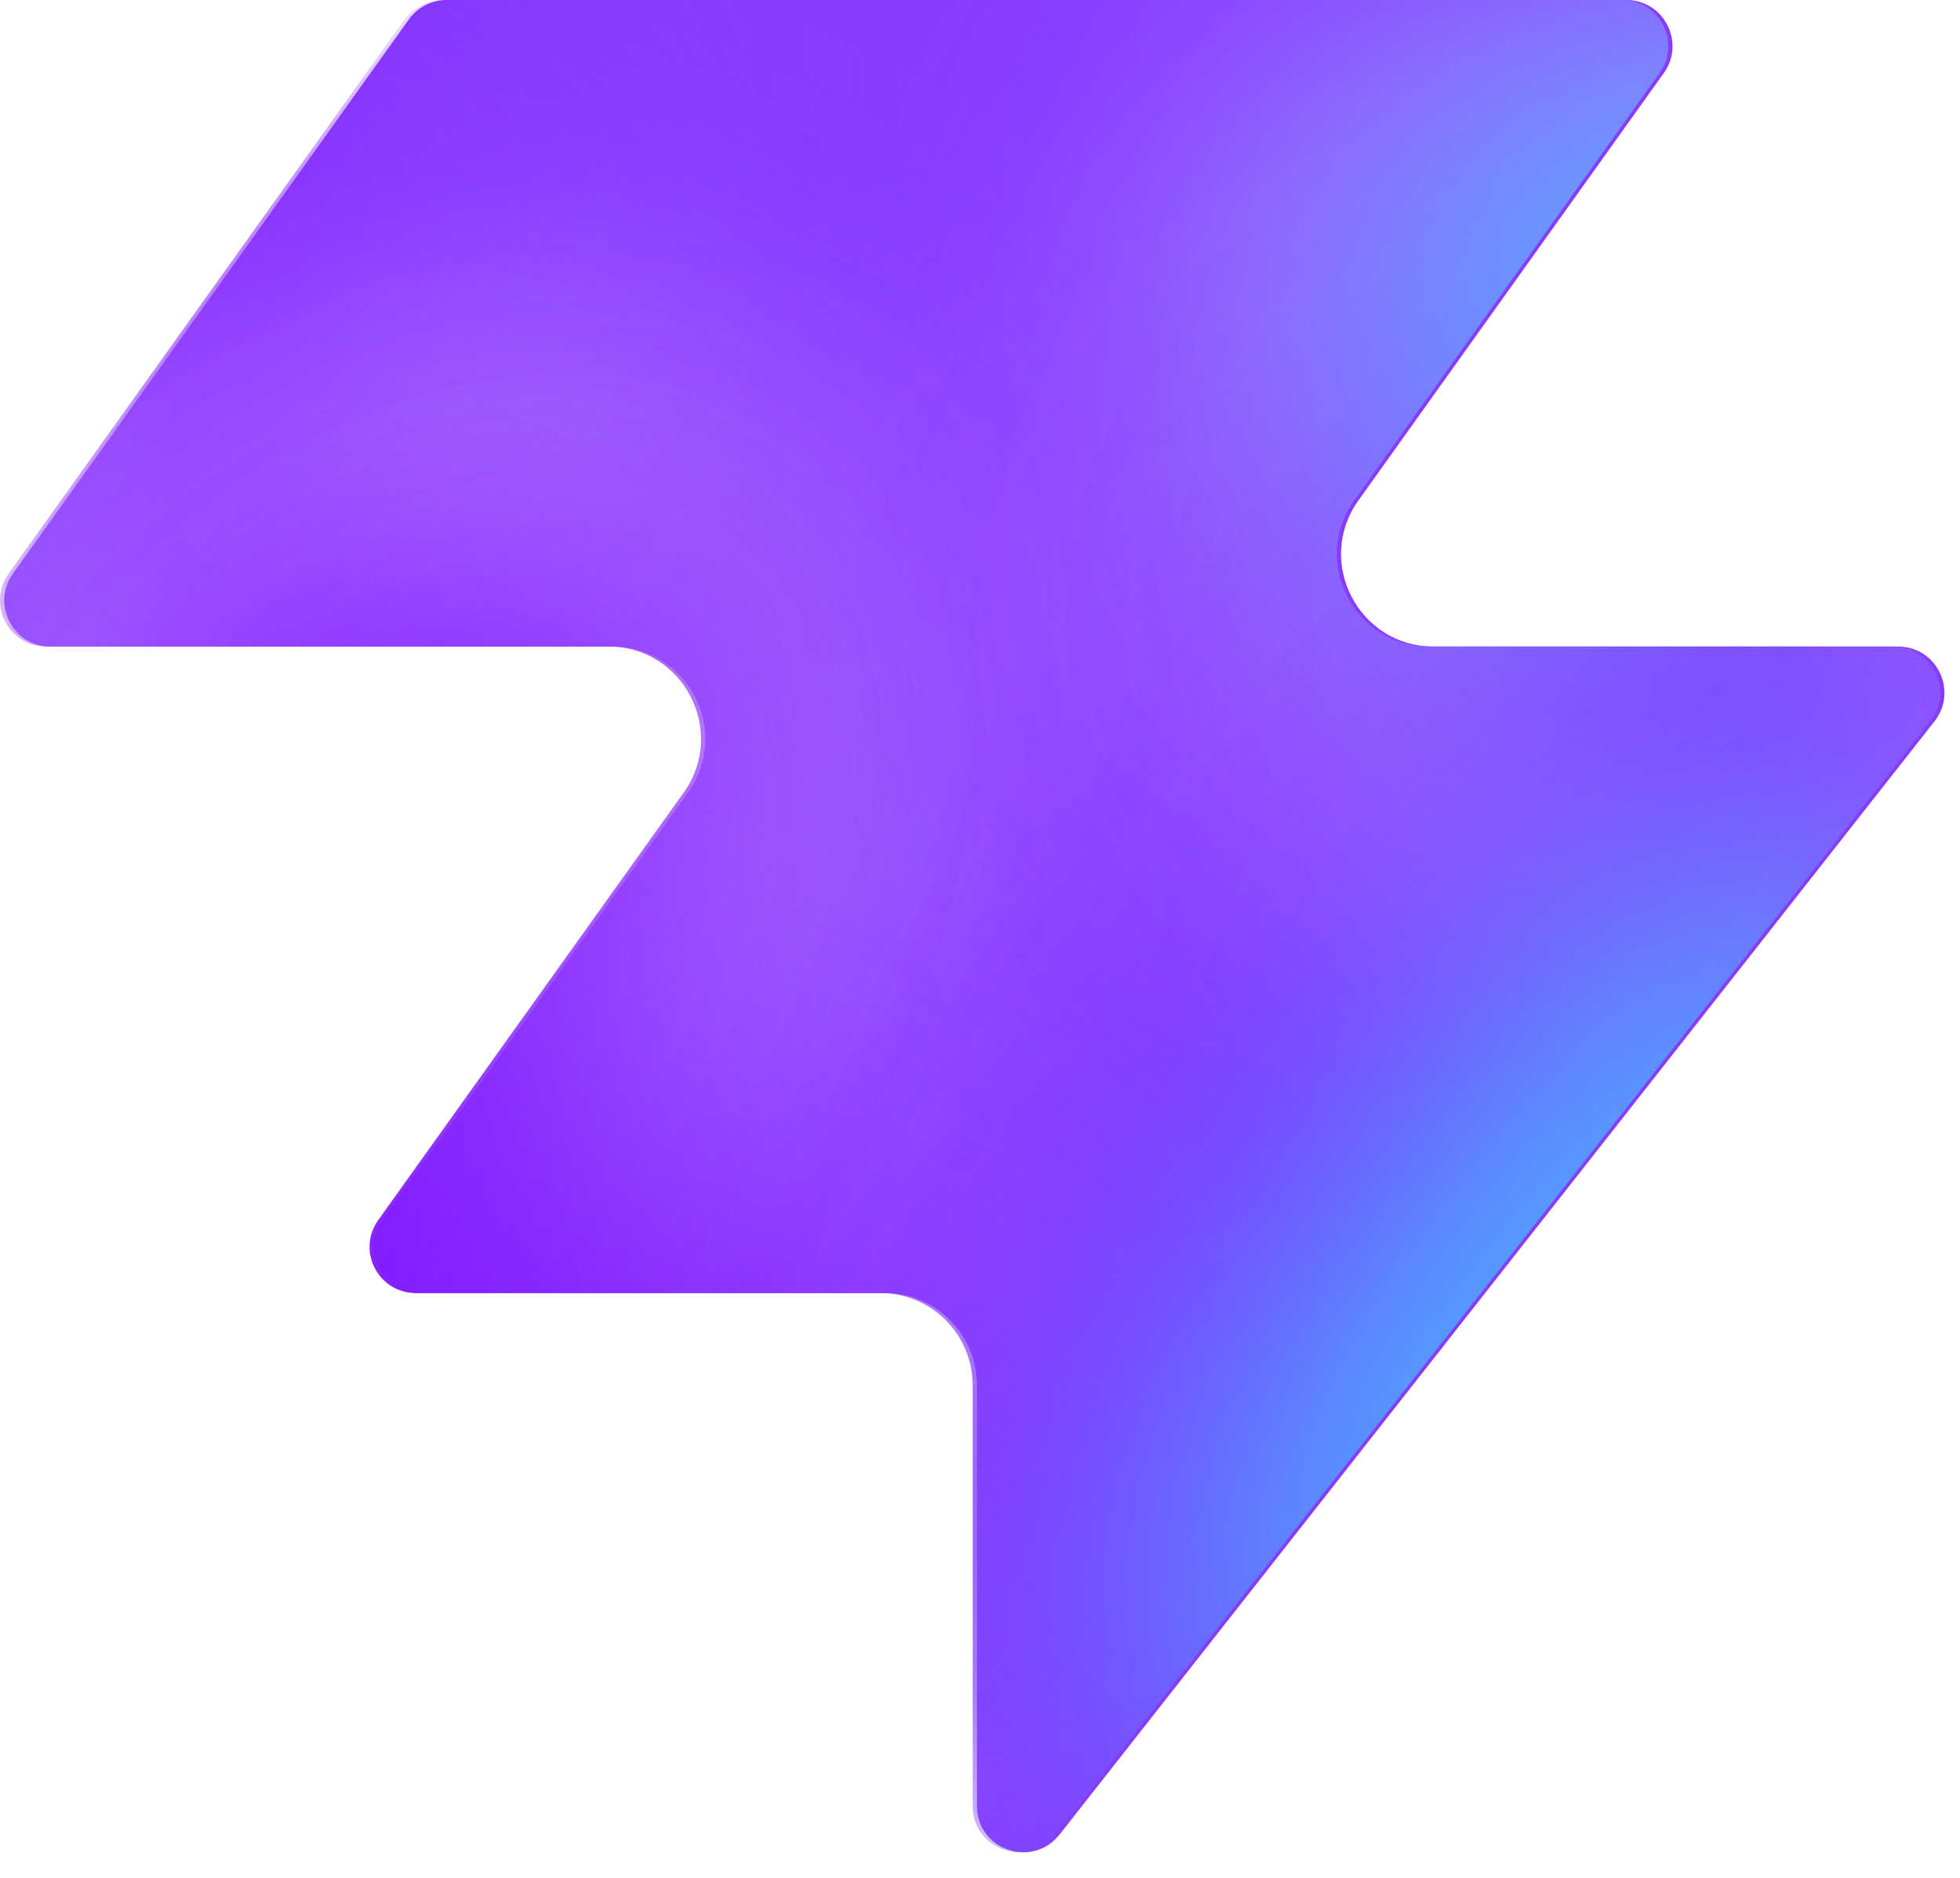
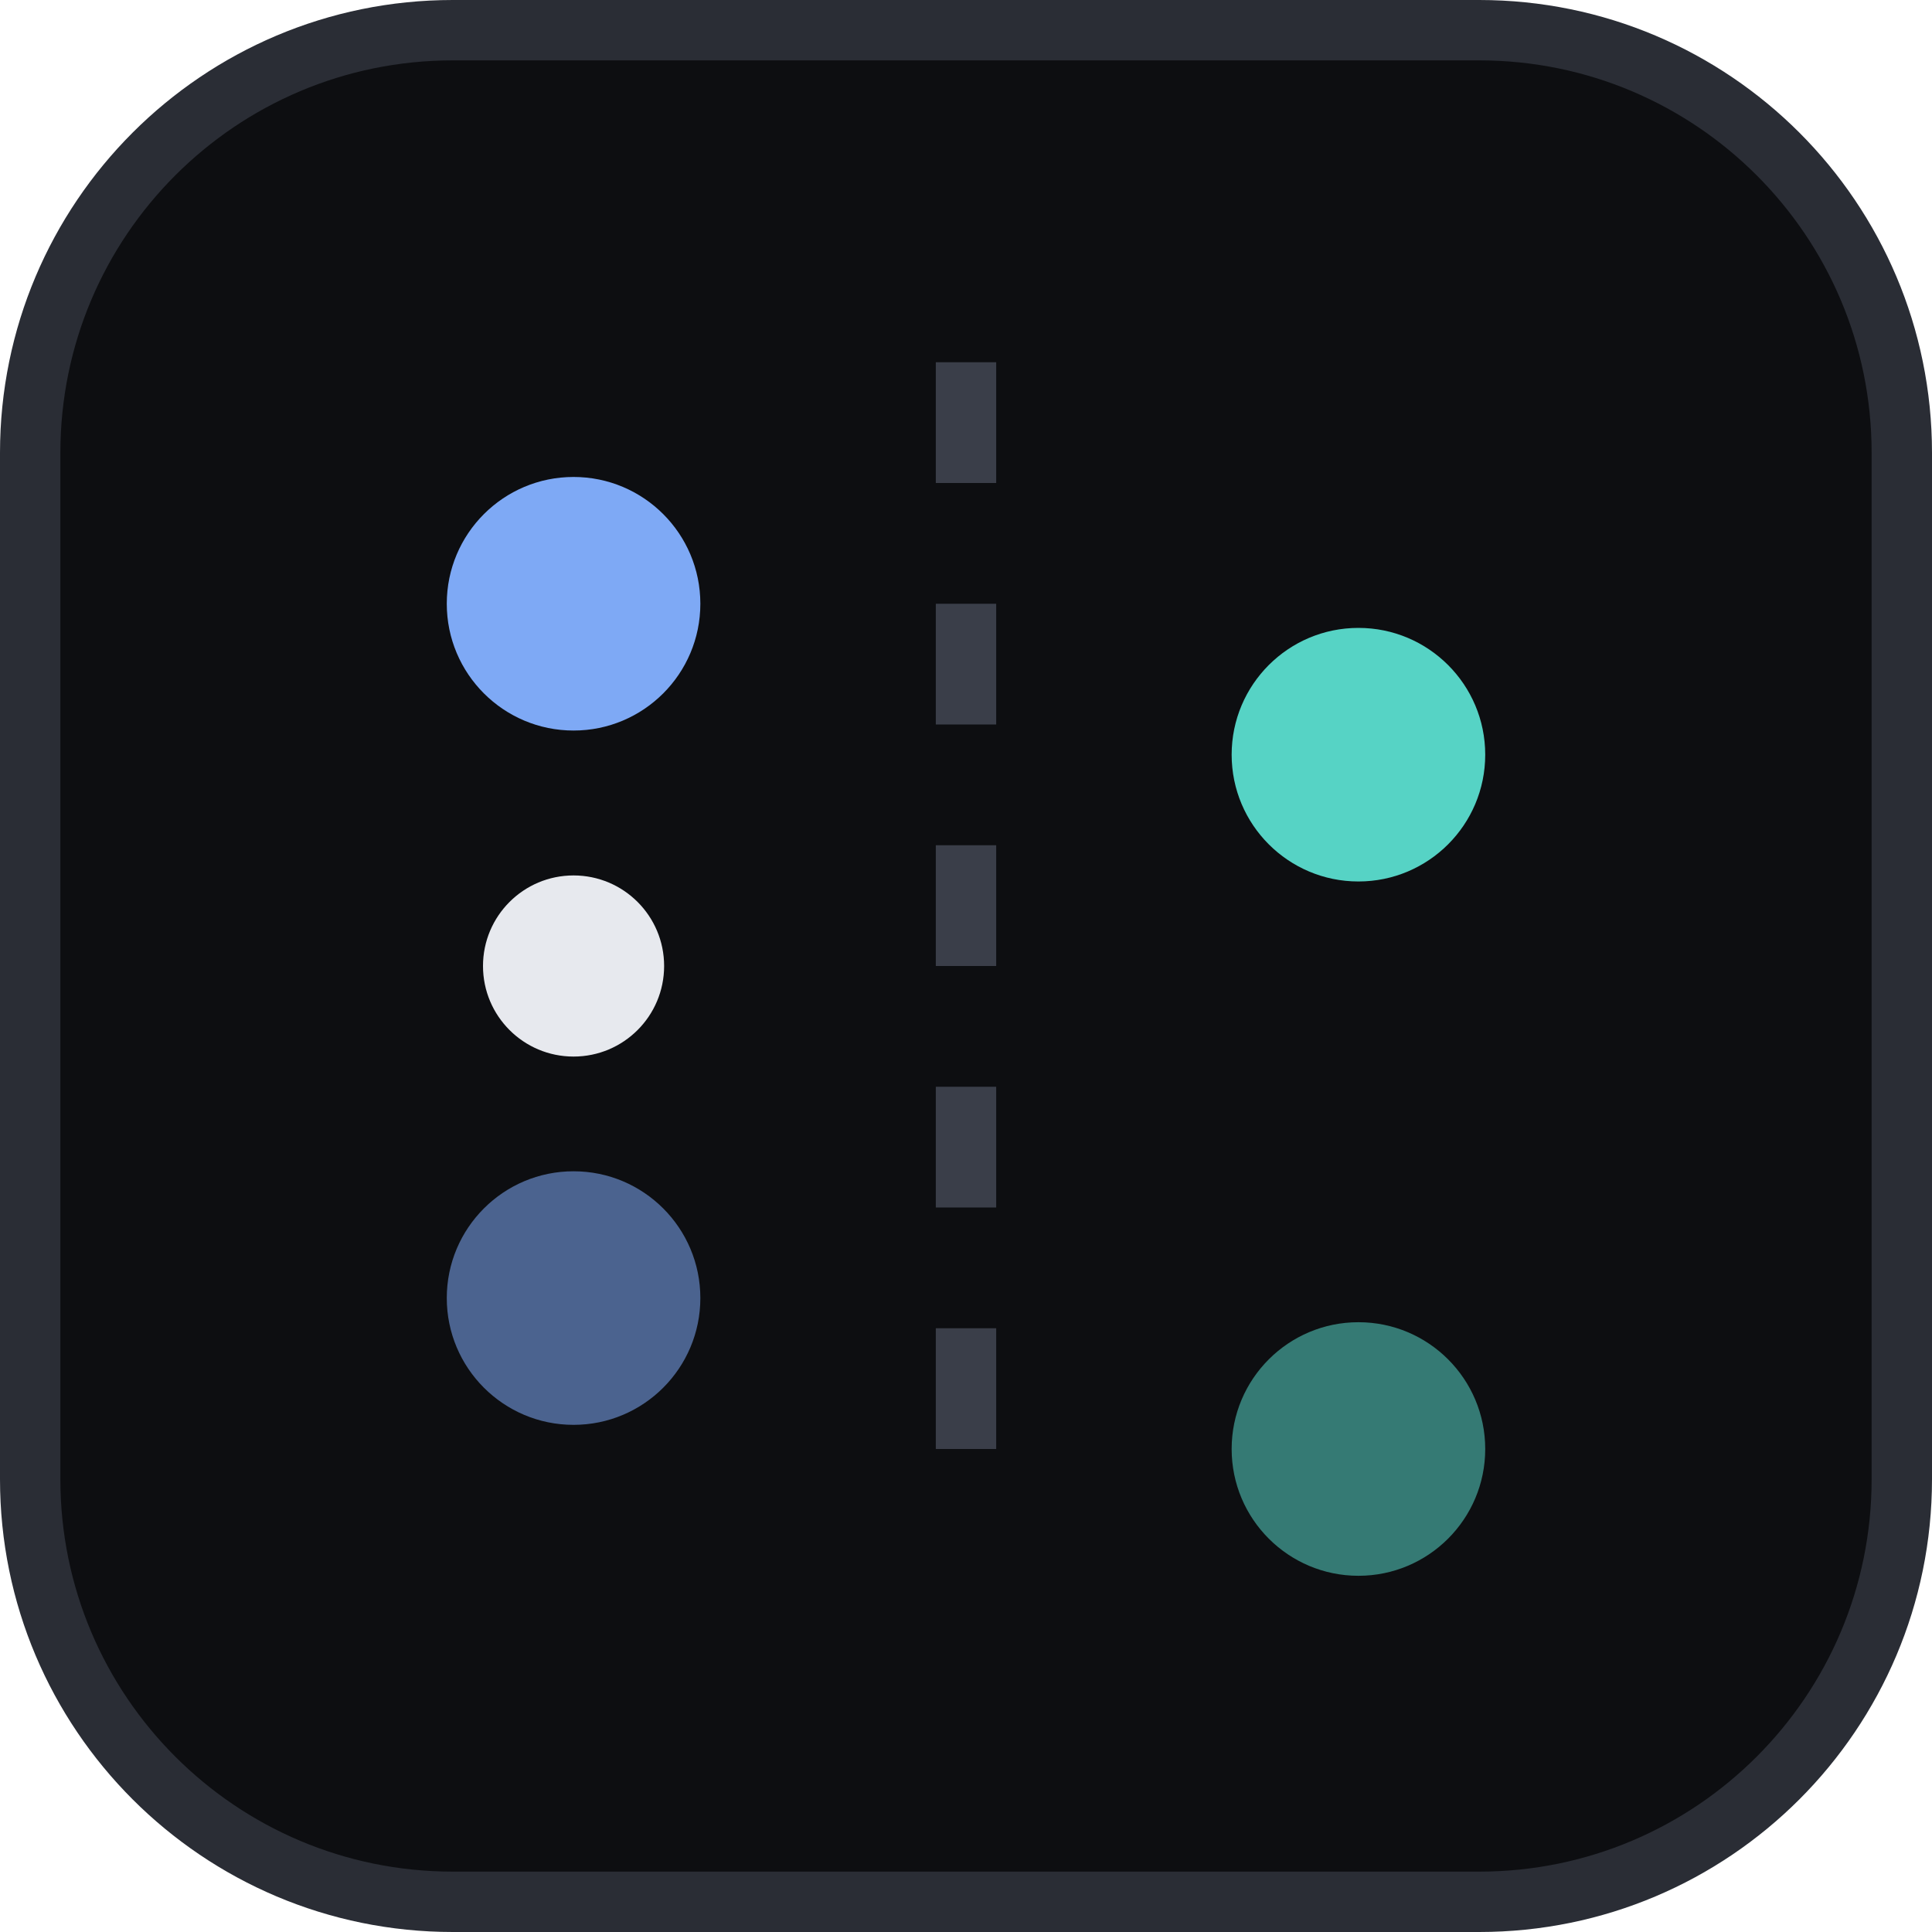
- <svg xmlns="http://www.w3.org/2000/svg" width="48" height="46" fill="none" viewBox="0 0 48 46">
-   <path fill="#863bff" d="M25.946 44.938c-.664.845-2.021.375-2.021-.698V33.937a2.26 2.26 0 0 0-2.262-2.262H10.287c-.92 0-1.456-1.04-.92-1.788l7.48-10.471c1.07-1.497 0-3.578-1.842-3.578H1.237c-.92 0-1.456-1.04-.92-1.788L10.013.474c.214-.297.556-.474.92-.474h28.894c.92 0 1.456 1.04.92 1.788l-7.48 10.471c-1.07 1.498 0 3.579 1.842 3.579h11.377c.943 0 1.473 1.088.89 1.83L25.947 44.94z" style="fill:#863bff;fill:color(display-p3 .525 .23 1);fill-opacity:1" />
-   <mask id="a" width="48" height="46" x="0" y="0" maskUnits="userSpaceOnUse" style="mask-type:alpha">
-     <path fill="#000" d="M25.842 44.938c-.664.844-2.021.375-2.021-.698V33.937a2.26 2.26 0 0 0-2.262-2.262H10.183c-.92 0-1.456-1.04-.92-1.788l7.48-10.471c1.07-1.498 0-3.579-1.842-3.579H1.133c-.92 0-1.456-1.04-.92-1.787L9.91.473c.214-.297.556-.474.92-.474h28.894c.92 0 1.456 1.04.92 1.788l-7.48 10.471c-1.07 1.498 0 3.578 1.842 3.578h11.377c.943 0 1.473 1.088.89 1.832L25.843 44.94z" style="fill:#000;fill-opacity:1" />
-   </mask>
-   <g mask="url(#a)">
-     <g filter="url(#b)">
-       <ellipse cx="5.508" cy="14.704" fill="#ede6ff" rx="5.508" ry="14.704" style="fill:#ede6ff;fill:color(display-p3 .927 .903 1);fill-opacity:1" transform="matrix(.00324 1 1 -.00324 -4.47 31.516)" />
-     </g>
-     <g filter="url(#c)">
-       <ellipse cx="10.399" cy="29.851" fill="#ede6ff" rx="10.399" ry="29.851" style="fill:#ede6ff;fill:color(display-p3 .927 .903 1);fill-opacity:1" transform="matrix(.00324 1 1 -.00324 -39.328 7.883)" />
-     </g>
-     <g filter="url(#d)">
-       <ellipse cx="5.508" cy="30.487" fill="#7e14ff" rx="5.508" ry="30.487" style="fill:#7e14ff;fill:color(display-p3 .492 .077 1);fill-opacity:1" transform="rotate(89.814 -25.913 -14.639)scale(1 -1)" />
-     </g>
-     <g filter="url(#e)">
-       <ellipse cx="5.508" cy="30.599" fill="#7e14ff" rx="5.508" ry="30.599" style="fill:#7e14ff;fill:color(display-p3 .492 .077 1);fill-opacity:1" transform="rotate(89.814 -32.644 -3.334)scale(1 -1)" />
-     </g>
-     <g filter="url(#f)">
-       <ellipse cx="5.508" cy="30.599" fill="#7e14ff" rx="5.508" ry="30.599" style="fill:#7e14ff;fill:color(display-p3 .492 .077 1);fill-opacity:1" transform="matrix(.00324 1 1 -.00324 -34.34 30.47)" />
-     </g>
-     <g filter="url(#g)">
-       <ellipse cx="14.072" cy="22.078" fill="#ede6ff" rx="14.072" ry="22.078" style="fill:#ede6ff;fill:color(display-p3 .927 .903 1);fill-opacity:1" transform="rotate(93.35 24.506 48.493)scale(-1 1)" />
-     </g>
-     <g filter="url(#h)">
-       <ellipse cx="3.47" cy="21.501" fill="#7e14ff" rx="3.47" ry="21.501" style="fill:#7e14ff;fill:color(display-p3 .492 .077 1);fill-opacity:1" transform="rotate(89.009 28.708 47.59)scale(-1 1)" />
-     </g>
-     <g filter="url(#i)">
-       <ellipse cx="3.47" cy="21.501" fill="#7e14ff" rx="3.47" ry="21.501" style="fill:#7e14ff;fill:color(display-p3 .492 .077 1);fill-opacity:1" transform="rotate(89.009 28.708 47.59)scale(-1 1)" />
-     </g>
-     <g filter="url(#j)">
-       <ellipse cx=".387" cy="8.972" fill="#7e14ff" rx="4.407" ry="29.108" style="fill:#7e14ff;fill:color(display-p3 .492 .077 1);fill-opacity:1" transform="rotate(39.51 .387 8.972)" />
-     </g>
-     <g filter="url(#k)">
-       <ellipse cx="47.523" cy="-6.092" fill="#7e14ff" rx="4.407" ry="29.108" style="fill:#7e14ff;fill:color(display-p3 .492 .077 1);fill-opacity:1" transform="rotate(37.892 47.523 -6.092)" />
-     </g>
-     <g filter="url(#l)">
-       <ellipse cx="41.412" cy="6.333" fill="#47bfff" rx="5.971" ry="9.665" style="fill:#47bfff;fill:color(display-p3 .28 .748 1);fill-opacity:1" transform="rotate(37.892 41.412 6.333)" />
-     </g>
-     <g filter="url(#m)">
-       <ellipse cx="-1.879" cy="38.332" fill="#7e14ff" rx="4.407" ry="29.108" style="fill:#7e14ff;fill:color(display-p3 .492 .077 1);fill-opacity:1" transform="rotate(37.892 -1.88 38.332)" />
-     </g>
-     <g filter="url(#n)">
-       <ellipse cx="-1.879" cy="38.332" fill="#7e14ff" rx="4.407" ry="29.108" style="fill:#7e14ff;fill:color(display-p3 .492 .077 1);fill-opacity:1" transform="rotate(37.892 -1.88 38.332)" />
-     </g>
-     <g filter="url(#o)">
-       <ellipse cx="35.651" cy="29.907" fill="#7e14ff" rx="4.407" ry="29.108" style="fill:#7e14ff;fill:color(display-p3 .492 .077 1);fill-opacity:1" transform="rotate(37.892 35.651 29.907)" />
-     </g>
-     <g filter="url(#p)">
-       <ellipse cx="38.418" cy="32.4" fill="#47bfff" rx="5.971" ry="15.297" style="fill:#47bfff;fill:color(display-p3 .28 .748 1);fill-opacity:1" transform="rotate(37.892 38.418 32.4)" />
-     </g>
-   </g>
-   <defs>
-     <filter id="b" width="60.045" height="41.654" x="-19.77" y="16.149" color-interpolation-filters="sRGB" filterUnits="userSpaceOnUse">
-       <feFlood flood-opacity="0" result="BackgroundImageFix" />
-       <feBlend in="SourceGraphic" in2="BackgroundImageFix" result="shape" />
-       <feGaussianBlur result="effect1_foregroundBlur_2002_17158" stdDeviation="7.659" />
-     </filter>
-     <filter id="c" width="90.34" height="51.437" x="-54.613" y="-7.533" color-interpolation-filters="sRGB" filterUnits="userSpaceOnUse">
-       <feFlood flood-opacity="0" result="BackgroundImageFix" />
-       <feBlend in="SourceGraphic" in2="BackgroundImageFix" result="shape" />
-       <feGaussianBlur result="effect1_foregroundBlur_2002_17158" stdDeviation="7.659" />
-     </filter>
-     <filter id="d" width="79.355" height="29.4" x="-49.64" y="2.03" color-interpolation-filters="sRGB" filterUnits="userSpaceOnUse">
-       <feFlood flood-opacity="0" result="BackgroundImageFix" />
-       <feBlend in="SourceGraphic" in2="BackgroundImageFix" result="shape" />
-       <feGaussianBlur result="effect1_foregroundBlur_2002_17158" stdDeviation="4.596" />
-     </filter>
-     <filter id="e" width="79.579" height="29.4" x="-45.045" y="20.029" color-interpolation-filters="sRGB" filterUnits="userSpaceOnUse">
-       <feFlood flood-opacity="0" result="BackgroundImageFix" />
-       <feBlend in="SourceGraphic" in2="BackgroundImageFix" result="shape" />
-       <feGaussianBlur result="effect1_foregroundBlur_2002_17158" stdDeviation="4.596" />
-     </filter>
-     <filter id="f" width="79.579" height="29.4" x="-43.513" y="21.178" color-interpolation-filters="sRGB" filterUnits="userSpaceOnUse">
-       <feFlood flood-opacity="0" result="BackgroundImageFix" />
-       <feBlend in="SourceGraphic" in2="BackgroundImageFix" result="shape" />
-       <feGaussianBlur result="effect1_foregroundBlur_2002_17158" stdDeviation="4.596" />
-     </filter>
-     <filter id="g" width="74.749" height="58.852" x="15.756" y="-17.901" color-interpolation-filters="sRGB" filterUnits="userSpaceOnUse">
-       <feFlood flood-opacity="0" result="BackgroundImageFix" />
-       <feBlend in="SourceGraphic" in2="BackgroundImageFix" result="shape" />
-       <feGaussianBlur result="effect1_foregroundBlur_2002_17158" stdDeviation="7.659" />
-     </filter>
-     <filter id="h" width="61.377" height="25.362" x="23.548" y="2.284" color-interpolation-filters="sRGB" filterUnits="userSpaceOnUse">
-       <feFlood flood-opacity="0" result="BackgroundImageFix" />
-       <feBlend in="SourceGraphic" in2="BackgroundImageFix" result="shape" />
-       <feGaussianBlur result="effect1_foregroundBlur_2002_17158" stdDeviation="4.596" />
-     </filter>
-     <filter id="i" width="61.377" height="25.362" x="23.548" y="2.284" color-interpolation-filters="sRGB" filterUnits="userSpaceOnUse">
-       <feFlood flood-opacity="0" result="BackgroundImageFix" />
-       <feBlend in="SourceGraphic" in2="BackgroundImageFix" result="shape" />
-       <feGaussianBlur result="effect1_foregroundBlur_2002_17158" stdDeviation="4.596" />
-     </filter>
-     <filter id="j" width="56.045" height="63.649" x="-27.636" y="-22.853" color-interpolation-filters="sRGB" filterUnits="userSpaceOnUse">
-       <feFlood flood-opacity="0" result="BackgroundImageFix" />
-       <feBlend in="SourceGraphic" in2="BackgroundImageFix" result="shape" />
-       <feGaussianBlur result="effect1_foregroundBlur_2002_17158" stdDeviation="4.596" />
-     </filter>
-     <filter id="k" width="54.814" height="64.646" x="20.116" y="-38.415" color-interpolation-filters="sRGB" filterUnits="userSpaceOnUse">
-       <feFlood flood-opacity="0" result="BackgroundImageFix" />
-       <feBlend in="SourceGraphic" in2="BackgroundImageFix" result="shape" />
-       <feGaussianBlur result="effect1_foregroundBlur_2002_17158" stdDeviation="4.596" />
-     </filter>
-     <filter id="l" width="33.541" height="35.313" x="24.641" y="-11.323" color-interpolation-filters="sRGB" filterUnits="userSpaceOnUse">
-       <feFlood flood-opacity="0" result="BackgroundImageFix" />
-       <feBlend in="SourceGraphic" in2="BackgroundImageFix" result="shape" />
-       <feGaussianBlur result="effect1_foregroundBlur_2002_17158" stdDeviation="4.596" />
-     </filter>
-     <filter id="m" width="54.814" height="64.646" x="-29.286" y="6.009" color-interpolation-filters="sRGB" filterUnits="userSpaceOnUse">
-       <feFlood flood-opacity="0" result="BackgroundImageFix" />
-       <feBlend in="SourceGraphic" in2="BackgroundImageFix" result="shape" />
-       <feGaussianBlur result="effect1_foregroundBlur_2002_17158" stdDeviation="4.596" />
-     </filter>
-     <filter id="n" width="54.814" height="64.646" x="-29.286" y="6.009" color-interpolation-filters="sRGB" filterUnits="userSpaceOnUse">
-       <feFlood flood-opacity="0" result="BackgroundImageFix" />
-       <feBlend in="SourceGraphic" in2="BackgroundImageFix" result="shape" />
-       <feGaussianBlur result="effect1_foregroundBlur_2002_17158" stdDeviation="4.596" />
-     </filter>
-     <filter id="o" width="54.814" height="64.646" x="8.244" y="-2.416" color-interpolation-filters="sRGB" filterUnits="userSpaceOnUse">
-       <feFlood flood-opacity="0" result="BackgroundImageFix" />
-       <feBlend in="SourceGraphic" in2="BackgroundImageFix" result="shape" />
-       <feGaussianBlur result="effect1_foregroundBlur_2002_17158" stdDeviation="4.596" />
-     </filter>
-     <filter id="p" width="39.409" height="43.623" x="18.713" y="10.588" color-interpolation-filters="sRGB" filterUnits="userSpaceOnUse">
-       <feFlood flood-opacity="0" result="BackgroundImageFix" />
-       <feBlend in="SourceGraphic" in2="BackgroundImageFix" result="shape" />
-       <feGaussianBlur result="effect1_foregroundBlur_2002_17158" stdDeviation="4.596" />
-     </filter>
-   </defs>
+ <svg xmlns="http://www.w3.org/2000/svg" viewBox="0 0 32 32" width="32" height="32">
+   <rect x="0.5" y="0.5" width="31" height="31" rx="7" fill="#0d0e11" stroke="#2a2d35" />
+   <line x1="16" y1="6" x2="16" y2="26" stroke="#3a3e49" stroke-width="1" stroke-dasharray="2 2" />
+   <circle cx="9.5" cy="10" r="2.1" fill="#7ea9f5" />
+   <circle cx="9.5" cy="21.5" r="2.1" fill="#7ea9f5" opacity="0.55" />
+   <circle cx="22.5" cy="12.5" r="2.1" fill="#56d3c5" />
+   <circle cx="22.5" cy="24" r="2.1" fill="#56d3c5" opacity="0.55" />
+   <circle cx="9.5" cy="16" r="1.5" fill="#e7e9ee" />
</svg>
